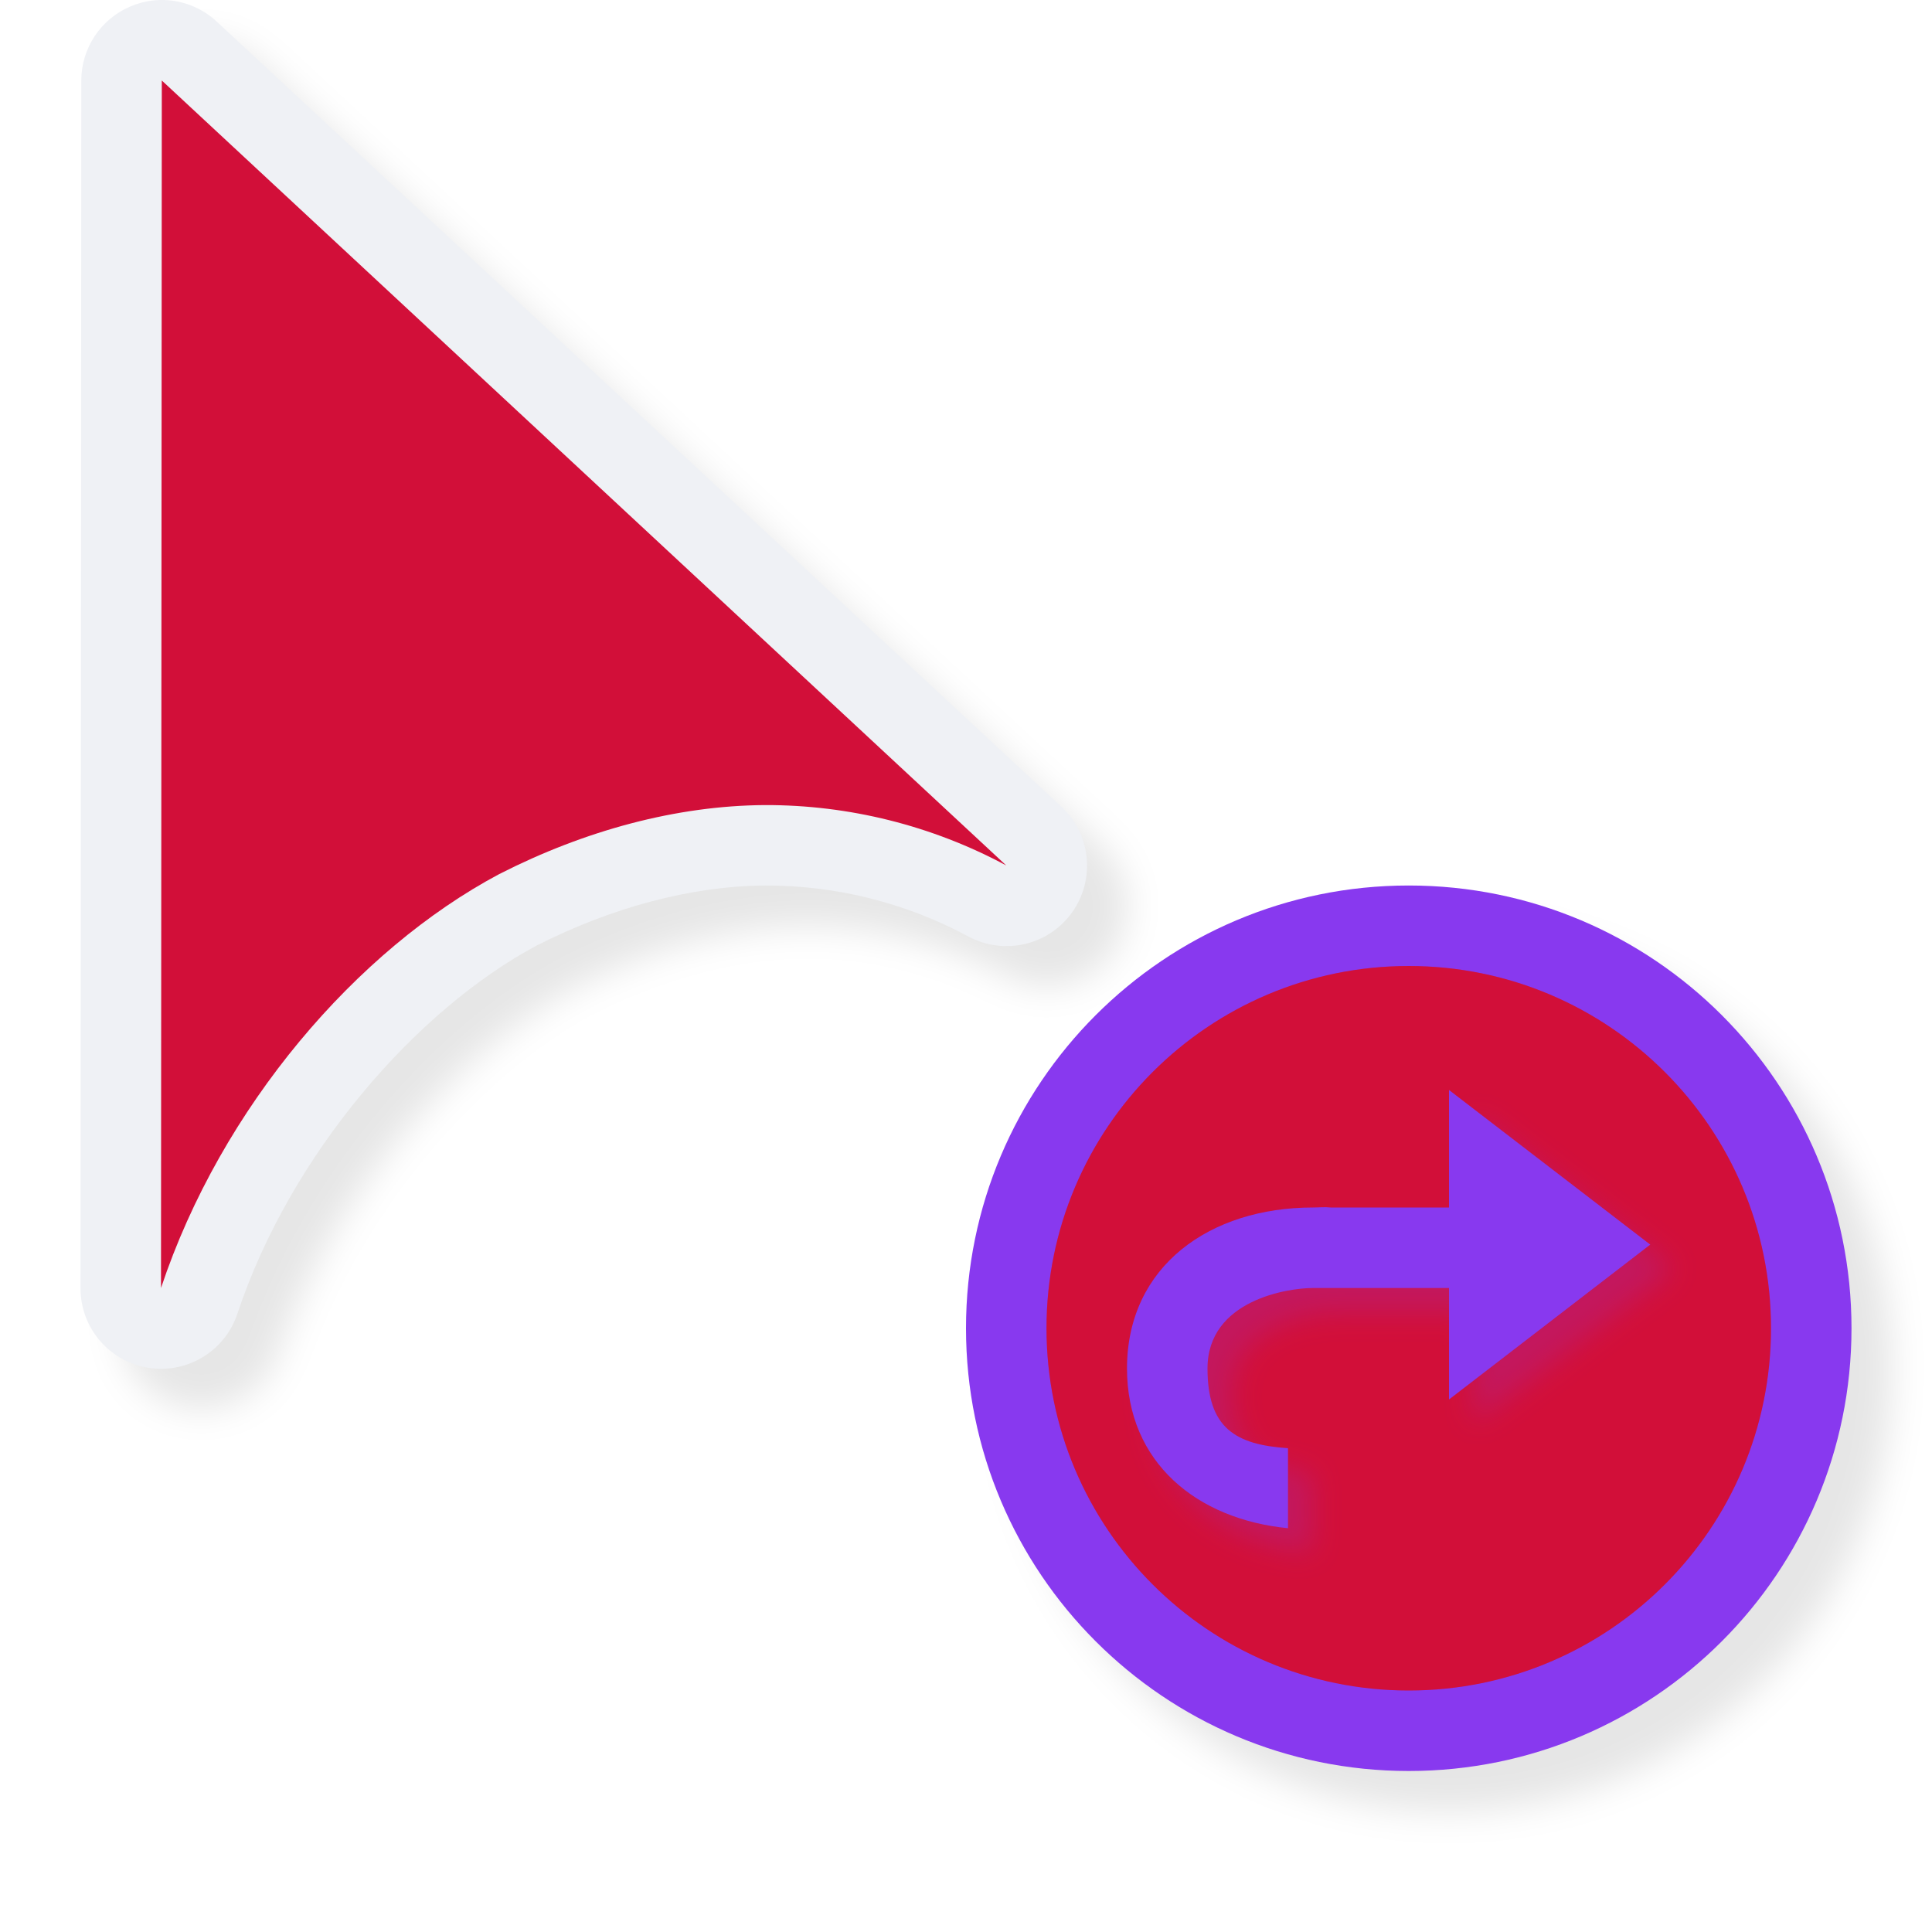
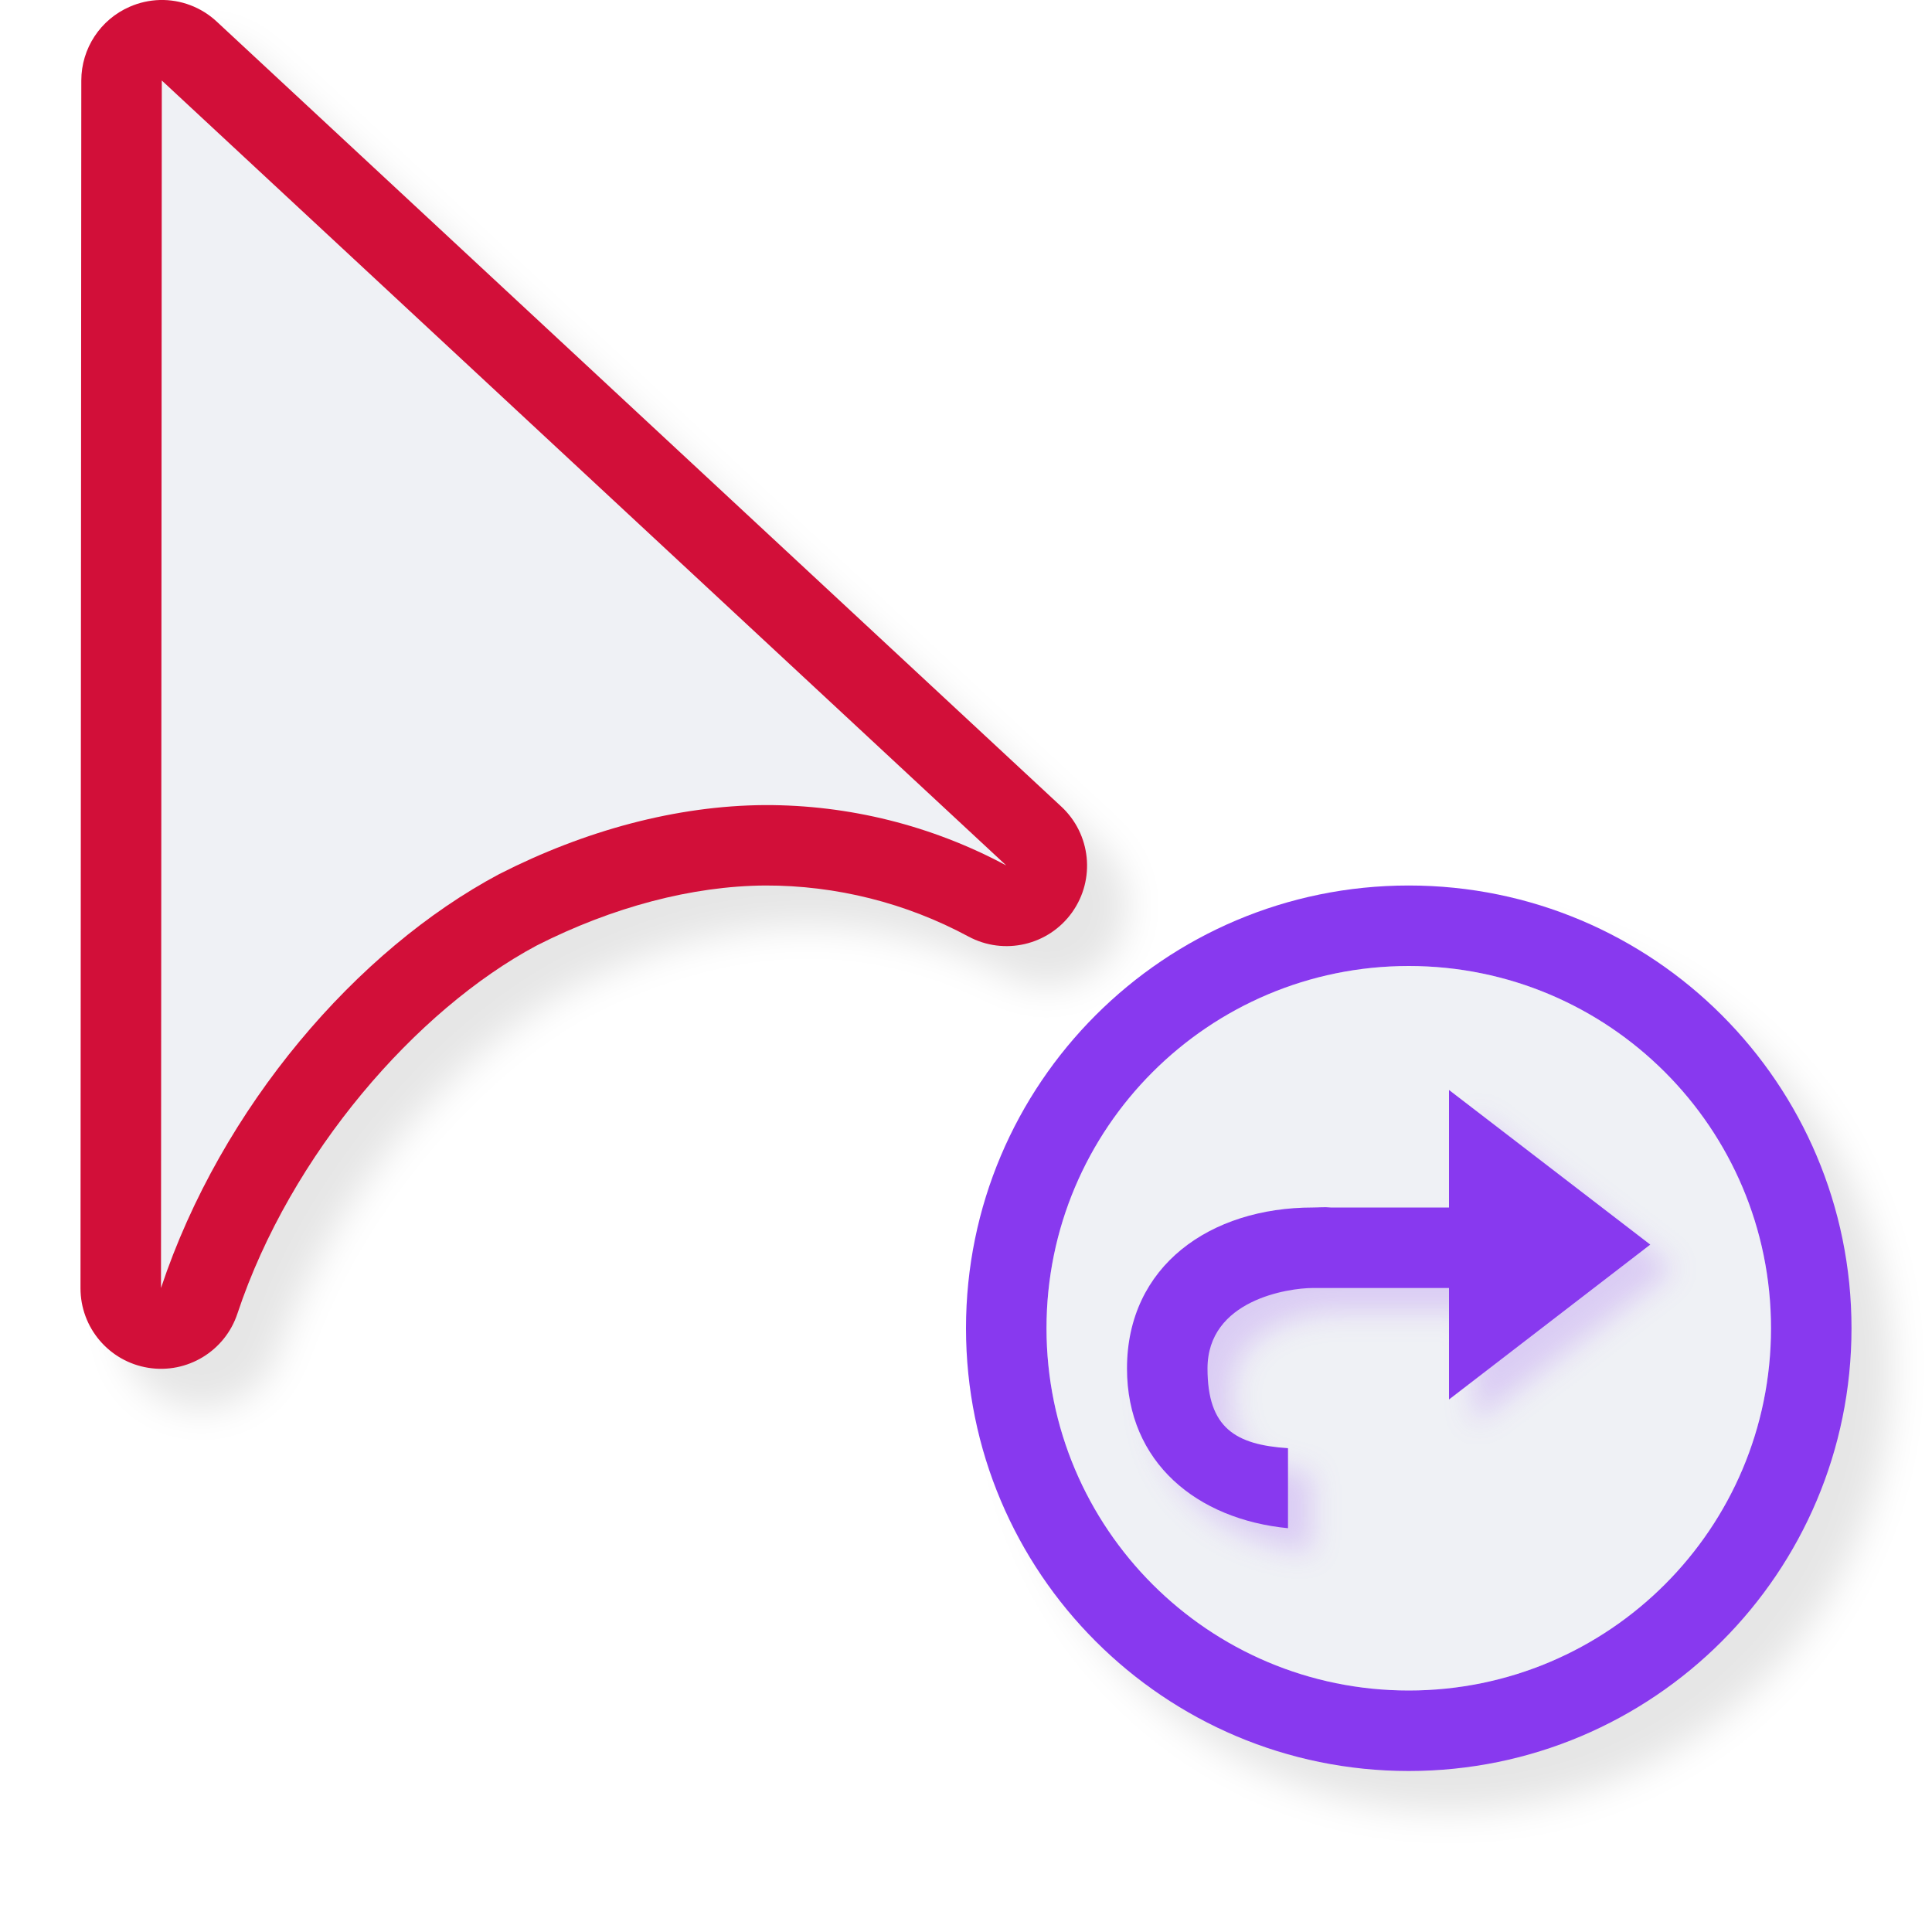
<svg xmlns="http://www.w3.org/2000/svg" width="24" height="24">
  <defs>
    <filter id="a" width="1.047" height="1.047" x="-.024" y="-.024" style="color-interpolation-filters:sRGB">
      <feGaussianBlur stdDeviation=".216" />
    </filter>
    <filter id="c" width="1.127" height="1.152" x="-.064" y="-.076" style="color-interpolation-filters:sRGB">
      <feGaussianBlur stdDeviation=".172" />
    </filter>
  </defs>
  <path d="M2.486.5a1 1 0 0 0-.375.084 1 1 0 0 0-.601.916l-.01 15a1 1 0 0 0 1.95.316c.661-1.985 2.225-3.774 3.716-4.57.941-.478 1.93-.74 2.84-.746a5.3 5.3 0 0 1 2.523.633 1 1 0 0 0 1.153-1.615L3.192.768A1 1 0 0 0 2.485.5M18 11.5a5.5 5.5 0 0 0-5.5 5.5 5.5 5.5 0 0 0 5.5 5.5 5.5 5.5 0 0 0 5.5-5.5 5.5 5.5 0 0 0-5.5-5.5" style="color:#000;fill:#000;fill-opacity:1;stroke-linecap:round;stroke-linejoin:round;-inkscape-stroke:none;opacity:.1;filter:url(#a)" />
-   <path d="M1.986 0a1 1 0 0 0-.375.084A1 1 0 0 0 1.01 1L1 16a1 1 0 0 0 1.95.316c.661-1.985 2.225-3.774 3.716-4.57.941-.478 1.93-.74 2.84-.746a5.3 5.3 0 0 1 2.523.633 1 1 0 0 0 1.153-1.615L2.692.268A1 1 0 0 0 1.985 0" style="color:#000;fill:#eff1f5;stroke-linecap:round;stroke-linejoin:round;-inkscape-stroke:none;fill-opacity:1" />
+   <path d="M1.986 0a1 1 0 0 0-.375.084A1 1 0 0 0 1.01 1L1 16a1 1 0 0 0 1.95.316c.661-1.985 2.225-3.774 3.716-4.57.941-.478 1.93-.74 2.84-.746a5.3 5.3 0 0 1 2.523.633 1 1 0 0 0 1.153-1.615L2.692.268A1 1 0 0 0 1.985 0" style="color:#000;fill:#d20f39;stroke-linecap:round;stroke-linejoin:round;-inkscape-stroke:none;fill-opacity:1" />
  <path d="M23 16.5a5.5 5.5 0 0 1-5.5 5.5 5.5 5.5 0 0 1-5.5-5.5 5.5 5.5 0 0 1 5.5-5.5 5.5 5.5 0 0 1 5.5 5.5" style="fill:#8839ef;fill-opacity:1;stroke:none;stroke-width:2;stroke-linecap:round;stroke-linejoin:round;stroke-miterlimit:4;stroke-dasharray:none;stroke-opacity:1" />
-   <path d="M22 16.5a4.5 4.5 0 0 1-4.5 4.5 4.5 4.5 0 0 1-4.5-4.5 4.5 4.5 0 0 1 4.5-4.5 4.5 4.5 0 0 1 4.5 4.5" style="fill:#d20f39;fill-opacity:1;stroke:none;stroke-width:1.636;stroke-linecap:round;stroke-linejoin:round;stroke-miterlimit:4;stroke-dasharray:none;stroke-opacity:1" />
-   <path d="M22 16.5a4.5 4.5 0 0 1-4.5 4.5 4.5 4.5 0 0 1-4.5-4.5 4.5 4.5 0 0 1 4.5-4.5 4.5 4.5 0 0 1 4.5 4.5" style="opacity:.2;fill:#d20f39;fill-opacity:1;stroke:none;stroke-width:1.636;stroke-linecap:round;stroke-linejoin:round;stroke-miterlimit:4;stroke-dasharray:none;stroke-opacity:1" />
-   <path d="M2.01 1 2 16c.75-2.25 2.435-4.202 4.202-5.142 1.065-.543 2.203-.85 3.298-.857a6.3 6.3 0 0 1 3 .75z" style="fill:#d20f39;fill-opacity:1;stroke:none;stroke-width:1.259;stroke-linecap:round;stroke-linejoin:round;stroke-miterlimit:4;stroke-dasharray:none;stroke-opacity:1" />
+   <path d="M22 16.5a4.5 4.5 0 0 1-4.5 4.5 4.5 4.5 0 0 1-4.5-4.5 4.5 4.5 0 0 1 4.5-4.5 4.5 4.5 0 0 1 4.5 4.5" style="fill:#eff1f5;fill-opacity:1;stroke:none;stroke-width:1.636;stroke-linecap:round;stroke-linejoin:round;stroke-miterlimit:4;stroke-dasharray:none;stroke-opacity:1" />
+   <path d="M22 16.5a4.5 4.5 0 0 1-4.5 4.5 4.5 4.5 0 0 1-4.5-4.5 4.5 4.5 0 0 1 4.5-4.5 4.5 4.5 0 0 1 4.5 4.5" style="opacity:.2;fill:#eff1f5;fill-opacity:1;stroke:none;stroke-width:1.636;stroke-linecap:round;stroke-linejoin:round;stroke-miterlimit:4;stroke-dasharray:none;stroke-opacity:1" />
+   <path d="M2.01 1 2 16c.75-2.25 2.435-4.202 4.202-5.142 1.065-.543 2.203-.85 3.298-.857a6.3 6.3 0 0 1 3 .75z" style="fill:#eff1f5;fill-opacity:1;stroke:none;stroke-width:1.259;stroke-linecap:round;stroke-linejoin:round;stroke-miterlimit:4;stroke-dasharray:none;stroke-opacity:1" />
  <path d="M18.3 13.839v1.46h-1.47c-.075-.007-.147.002-.221 0-1.275 0-2.309.726-2.309 2 0 1.17.872 1.875 2 1.985v-.994c-.652-.043-1-.25-1-.99 0-.85 1-1 1.309-1H18.3v1.384l2.5-1.923z" style="opacity:.2;fill:#8839ef;fill-opacity:1;fill-rule:evenodd;stroke-width:.769;filter:url(#c)" />
  <path d="M18 13.54V15h-1.47c-.075-.008-.147 0-.221 0-1.275 0-2.309.725-2.309 2 0 1.17.872 1.874 2 1.984v-.994c-.652-.043-1-.25-1-.99 0-.85 1-1 1.309-1H18v1.385l2.5-1.924z" style="fill:#8839ef;fill-opacity:1;fill-rule:evenodd;stroke-width:.769" />
</svg>
